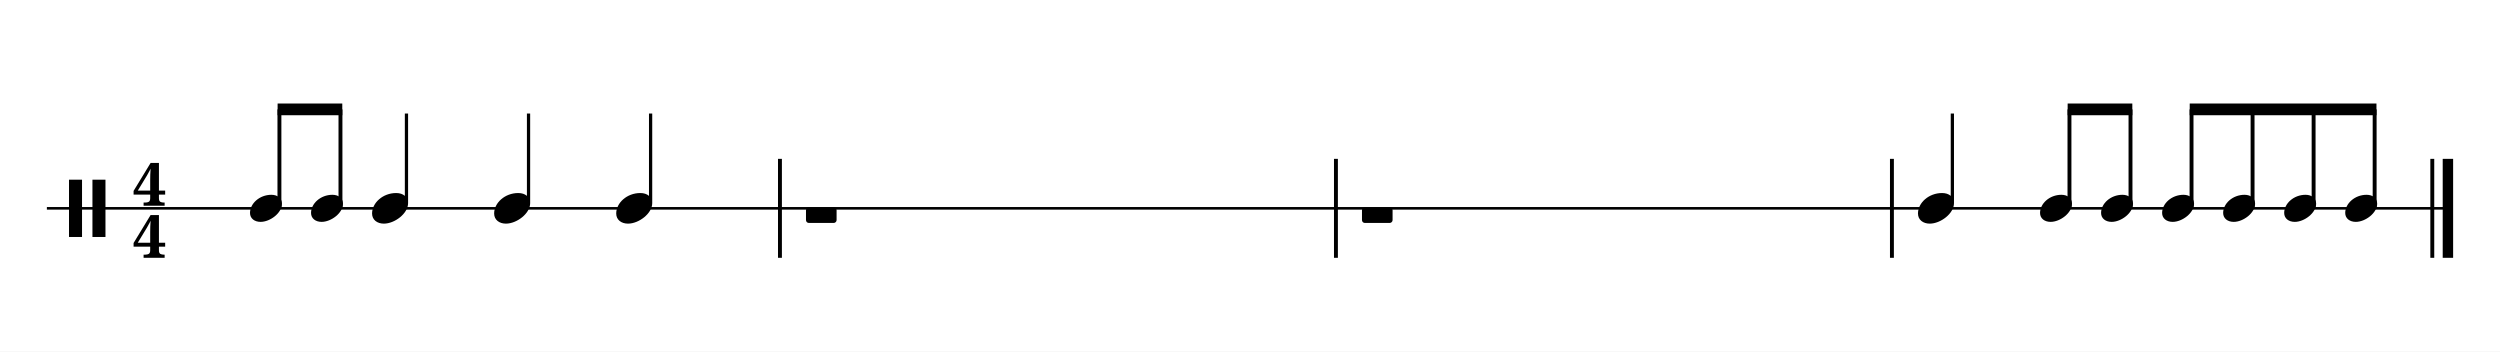
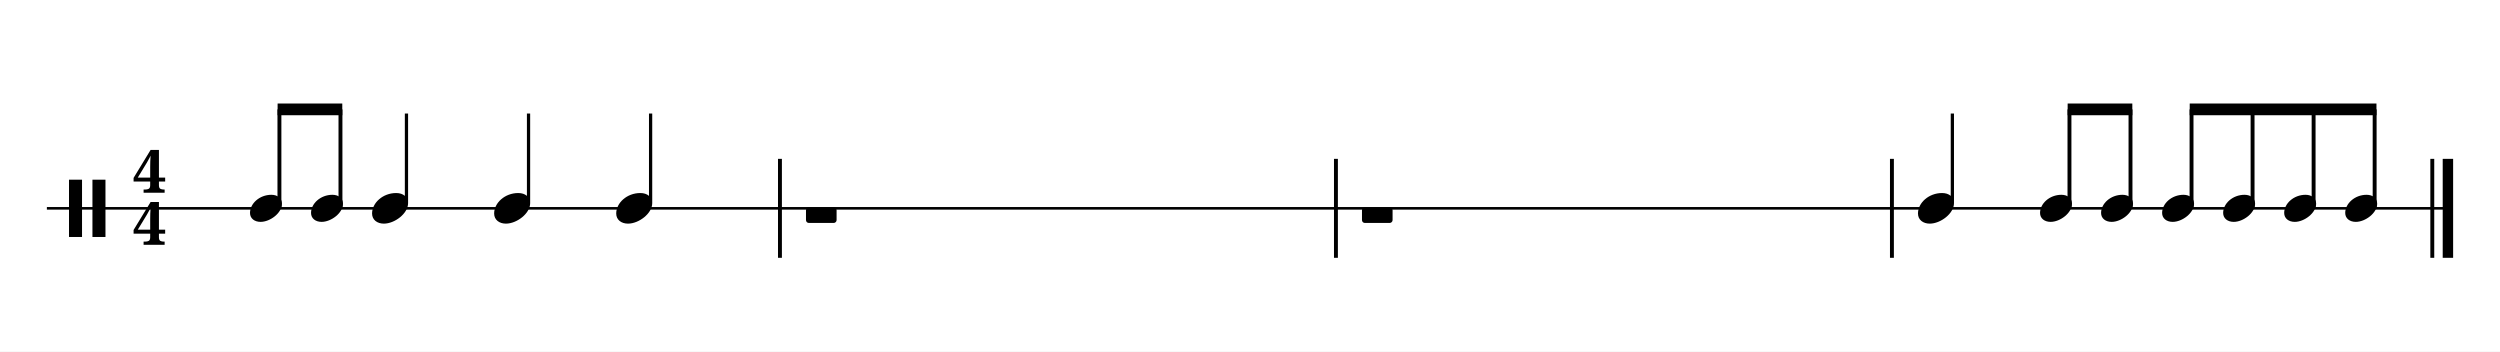
<svg xmlns="http://www.w3.org/2000/svg" width="960" height="135" viewBox="0 0 960 135" role="img" aria-labelledby="title">
  <path fill="white" d="M0 0H960V135H0Z" />
  <path d="M18 80H940" stroke="black" stroke-width="1" />
  <path d="M29 69v22M38 69v22" stroke="black" stroke-width="5" />
-   <text x="51" y="79" font-family="Georgia,serif" font-weight="bold" font-size="23">4</text>
-   <text x="51" y="99" font-family="Georgia,serif" font-weight="bold" font-size="23">4</text>
+   <text x="51" y="74" font-family="Georgia,serif" font-weight="bold" font-size="23">4</text>
+   <text x="51" y="94" font-family="Georgia,serif" font-weight="bold" font-size="23">4</text>
  <path data-smufl="E0A4" fill="black" transform="translate(96.0 100.8) scale(0.52 -0.52)" d="M7.8 30.0 C14.9 30.0 23.6 36.6 23.6 43.4 C23.6 47.4 20.4 50.0 15.8 50.0 C7.0 50.0 0.0 43.5 0.0 36.6 C0.0 32.5 3.4 30.0 7.8 30.0 Z" />
  <path d="M107.3 80V42" stroke="black" stroke-width="1.5" />
  <path data-smufl="E0A4" fill="black" transform="translate(119.4375 100.8) scale(0.52 -0.52)" d="M7.8 30.0 C14.9 30.0 23.6 36.6 23.6 43.4 C23.6 47.4 20.4 50.0 15.8 50.0 C7.0 50.0 0.0 43.5 0.0 36.6 C0.0 32.5 3.4 30.0 7.8 30.0 Z" />
  <path d="M130.738 80V42" stroke="black" stroke-width="1.5" />
  <path data-beam="2" d="M106.6 42H131.438" stroke="black" stroke-width="4.5" />
  <path data-smufl="E1D5" fill="black" transform="translate(142.875 100.8) scale(0.52 -0.52)" d="M24.2 49.2 C22.6 50.6 20.4 51.3 17.8 51.3 C7.9 51.3 0.0 44.0 0.0 36.2 C0.0 31.5 3.8 28.7 8.7 28.7 C16.7 28.7 26.6 36.2 26.6 43.8 L26.6 110.0 L24.2 110.0 Z" />
  <path data-smufl="E1D5" fill="black" transform="translate(189.75 100.8) scale(0.52 -0.52)" d="M24.2 49.2 C22.6 50.6 20.4 51.3 17.8 51.3 C7.9 51.3 0.0 44.0 0.0 36.2 C0.0 31.5 3.8 28.7 8.7 28.7 C16.7 28.7 26.6 36.2 26.6 43.8 L26.6 110.0 L24.2 110.0 Z" />
  <path data-smufl="E1D5" fill="black" transform="translate(236.625 100.8) scale(0.52 -0.52)" d="M24.2 49.2 C22.6 50.6 20.4 51.3 17.8 51.3 C7.9 51.3 0.0 44.0 0.0 36.2 C0.0 31.5 3.8 28.7 8.7 28.7 C16.7 28.7 26.6 36.2 26.6 43.8 L26.6 110.0 L24.2 110.0 Z" />
  <path d="M299.5 61v38" stroke="black" stroke-width="1.5" />
  <path data-smufl="E4E3" fill="black" transform="translate(309.5 100.8) scale(0.52 -0.52)" d="M22.6 31.3 L22.6 38.6 C22.6 39.8 21.6 40.7 20.5 40.7 L2.1 40.7 C0.9 40.7 0.0 39.8 0.0 38.6 L0.0 31.3 C0.0 30.2 0.9 29.2 2.1 29.2 L20.5 29.2 C21.6 29.2 22.6 30.2 22.6 31.3 Z" />
  <path d="M513.0 61v38" stroke="black" stroke-width="1.5" />
  <path data-smufl="E4E3" fill="black" transform="translate(523.0 100.8) scale(0.52 -0.52)" d="M22.6 31.3 L22.6 38.6 C22.6 39.8 21.6 40.7 20.5 40.7 L2.1 40.7 C0.9 40.7 0.0 39.8 0.0 38.6 L0.0 31.3 C0.0 30.2 0.9 29.2 2.1 29.2 L20.5 29.2 C21.6 29.2 22.6 30.2 22.6 31.3 Z" />
  <path d="M726.5 61v38" stroke="black" stroke-width="1.5" />
  <path data-smufl="E1D5" fill="black" transform="translate(736.5 100.8) scale(0.52 -0.52)" d="M24.2 49.2 C22.6 50.6 20.4 51.3 17.8 51.3 C7.9 51.3 0.0 44.0 0.0 36.2 C0.0 31.5 3.8 28.7 8.7 28.7 C16.7 28.7 26.6 36.2 26.6 43.8 L26.6 110.0 L24.2 110.0 Z" />
  <path data-smufl="E0A4" fill="black" transform="translate(783.375 100.8) scale(0.52 -0.52)" d="M7.8 30.0 C14.9 30.0 23.6 36.6 23.6 43.4 C23.6 47.4 20.4 50.0 15.8 50.0 C7.0 50.0 0.0 43.5 0.0 36.6 C0.0 32.5 3.4 30.0 7.8 30.0 Z" />
  <path d="M794.675 80V42" stroke="black" stroke-width="1.5" />
  <path data-smufl="E0A4" fill="black" transform="translate(806.8125 100.8) scale(0.52 -0.52)" d="M7.8 30.0 C14.9 30.0 23.6 36.6 23.6 43.4 C23.6 47.4 20.4 50.0 15.8 50.0 C7.0 50.0 0.0 43.5 0.0 36.6 C0.0 32.5 3.4 30.0 7.8 30.0 Z" />
  <path d="M818.112 80V42" stroke="black" stroke-width="1.5" />
  <path data-beam="2" d="M793.975 42H818.812" stroke="black" stroke-width="4.5" />
  <path data-smufl="E0A4" fill="black" transform="translate(830.25 100.8) scale(0.52 -0.52)" d="M7.8 30.0 C14.9 30.0 23.6 36.6 23.6 43.4 C23.6 47.4 20.4 50.0 15.8 50.0 C7.0 50.0 0.0 43.5 0.0 36.6 C0.0 32.5 3.4 30.0 7.8 30.0 Z" />
  <path d="M841.55 80V42" stroke="black" stroke-width="1.5" />
  <path data-smufl="E0A4" fill="black" transform="translate(853.6875 100.8) scale(0.52 -0.52)" d="M7.8 30.0 C14.9 30.0 23.6 36.6 23.6 43.4 C23.6 47.4 20.4 50.0 15.8 50.0 C7.0 50.0 0.0 43.5 0.0 36.6 C0.0 32.5 3.4 30.0 7.8 30.0 Z" />
  <path d="M864.987 80V42" stroke="black" stroke-width="1.5" />
  <path data-smufl="E0A4" fill="black" transform="translate(877.125 100.8) scale(0.52 -0.52)" d="M7.8 30.0 C14.9 30.0 23.6 36.6 23.6 43.4 C23.6 47.4 20.4 50.0 15.8 50.0 C7.0 50.0 0.0 43.5 0.0 36.6 C0.0 32.5 3.4 30.0 7.8 30.0 Z" />
  <path d="M888.425 80V42" stroke="black" stroke-width="1.5" />
  <path data-smufl="E0A4" fill="black" transform="translate(900.5625 100.8) scale(0.52 -0.52)" d="M7.8 30.0 C14.9 30.0 23.6 36.6 23.6 43.4 C23.6 47.4 20.4 50.0 15.8 50.0 C7.0 50.0 0.0 43.5 0.0 36.6 C0.0 32.5 3.4 30.0 7.8 30.0 Z" />
  <path d="M911.862 80V42" stroke="black" stroke-width="1.5" />
  <path data-beam="4" d="M840.85 42H912.562" stroke="black" stroke-width="4.5" />
  <path d="M934.0 61v38" stroke="black" stroke-width="1.5" />
  <path d="M940.0 61v38" stroke="black" stroke-width="4" />
</svg>
